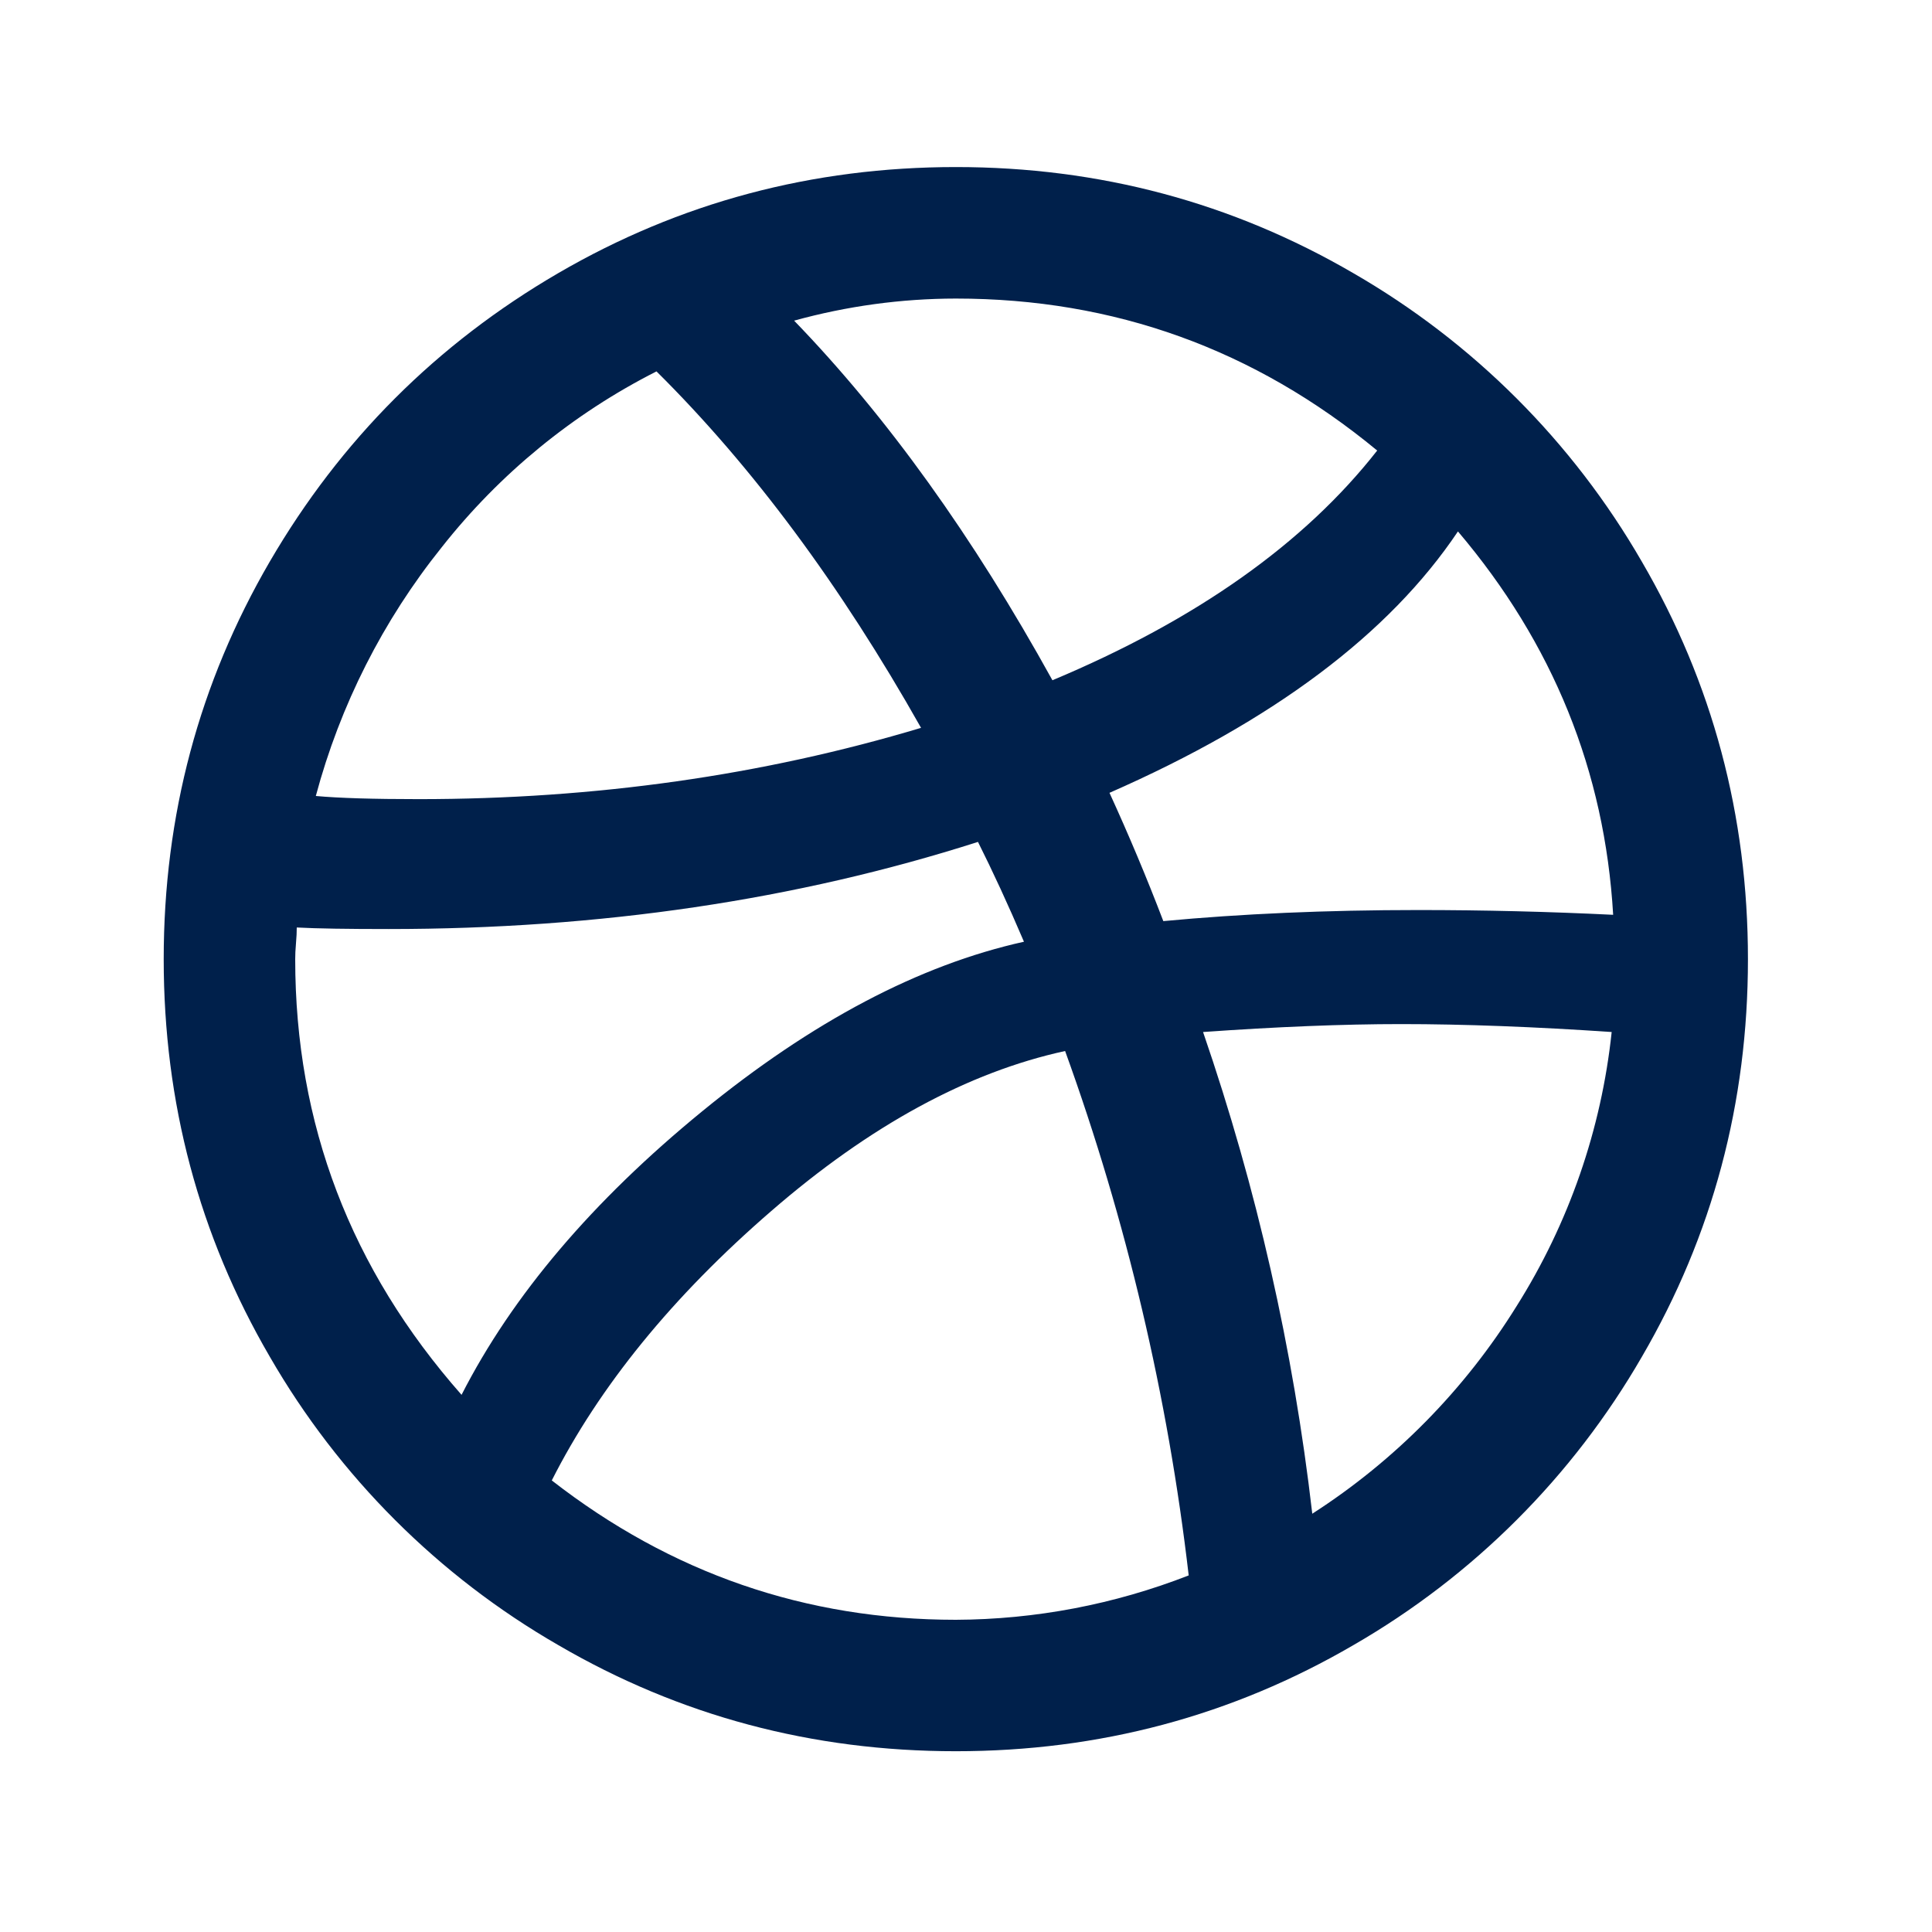
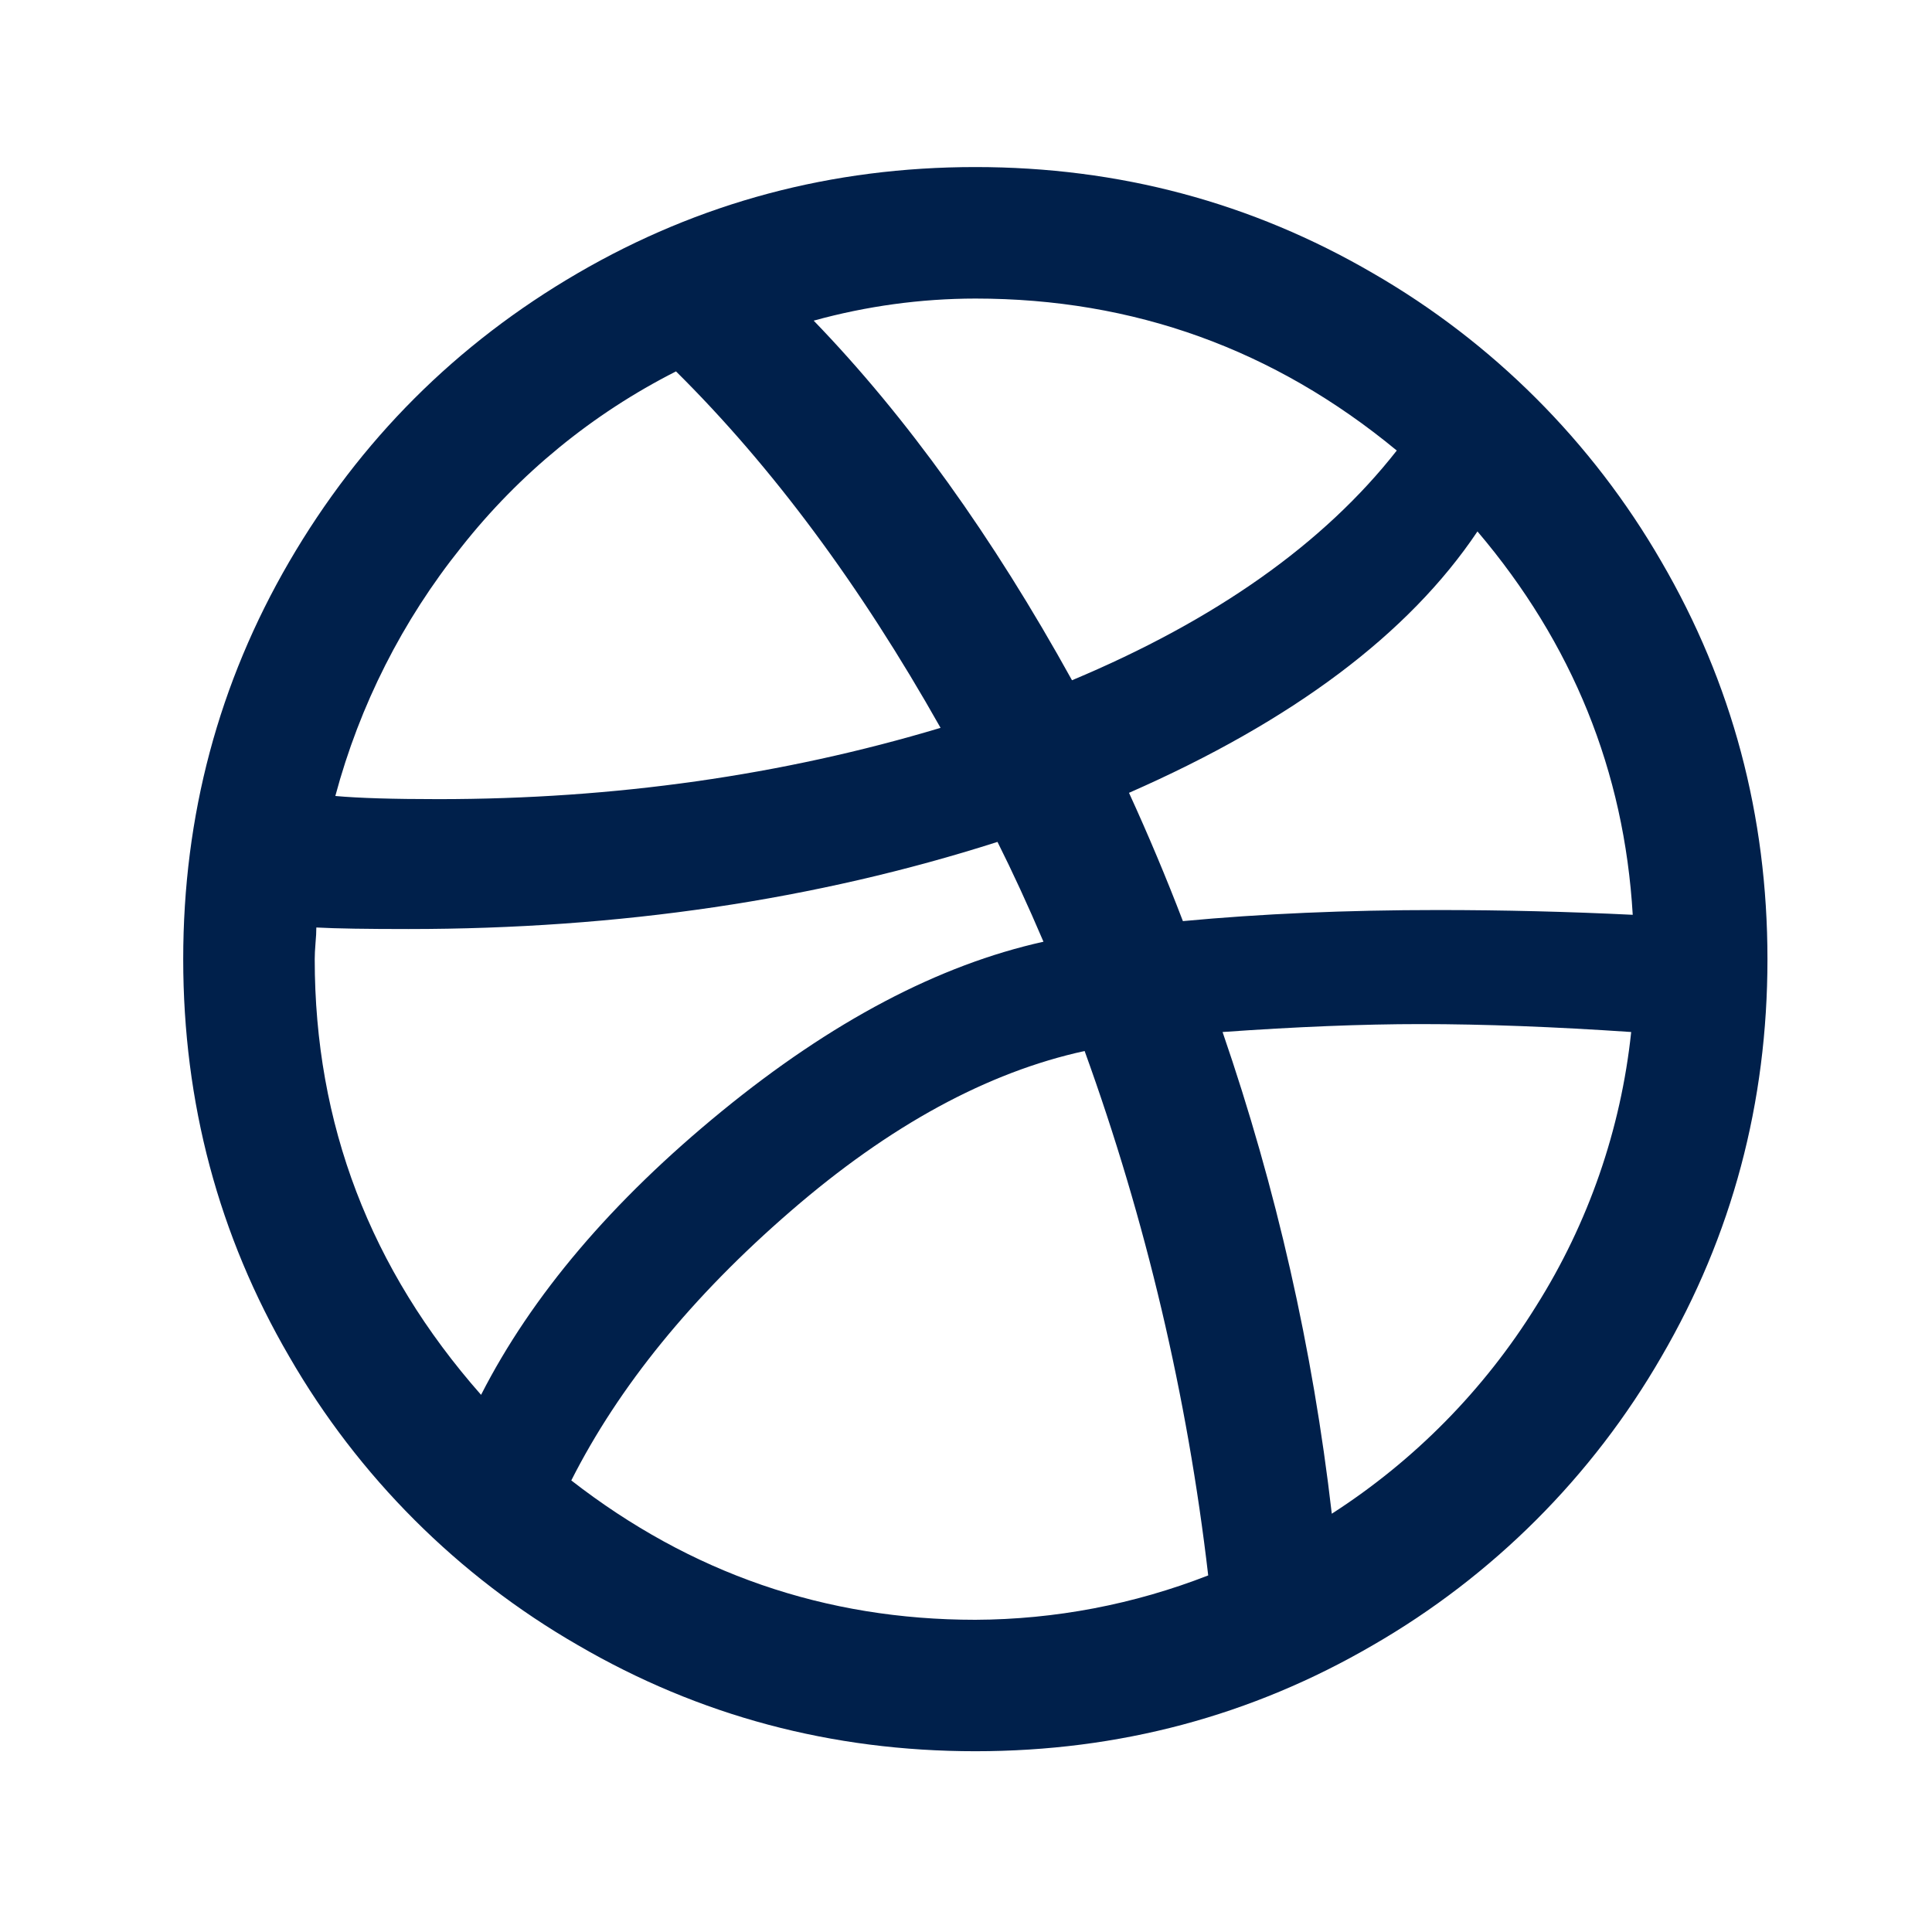
<svg xmlns="http://www.w3.org/2000/svg" width="30" height="30" viewBox="0 0 30 30" fill="none">
-   <path d="M25.493 8.719C24.42 6.859 22.875 5.315 21.015 4.242C19.13 3.144 17.072 2.594 14.842 2.594C12.612 2.594 10.554 3.144 8.667 4.242C6.782 5.34 5.289 6.833 4.19 8.719C3.092 10.605 2.542 12.664 2.542 14.894C2.542 17.123 3.091 19.183 4.19 21.068C5.263 22.928 6.808 24.473 8.669 25.545C10.554 26.644 12.612 27.193 14.842 27.193C17.072 27.193 19.13 26.644 21.016 25.545C22.877 24.472 24.421 22.928 25.495 21.068C26.593 19.183 27.142 17.123 27.142 14.894C27.142 12.664 26.593 10.605 25.493 8.719ZM14.842 4.636C17.302 4.636 19.481 5.423 21.385 6.996C20.254 8.44 18.574 9.628 16.342 10.563C15.11 8.333 13.774 6.471 12.331 4.979C13.149 4.753 13.993 4.637 14.842 4.636V4.636ZM6.859 8.498C7.759 7.356 8.897 6.424 10.194 5.767C11.684 7.244 13.053 9.088 14.302 11.302C11.842 12.04 9.242 12.409 6.503 12.409C5.798 12.409 5.265 12.393 4.904 12.36C5.281 10.951 5.947 9.635 6.859 8.498V8.498ZM4.584 14.894C4.584 14.827 4.587 14.746 4.596 14.648C4.605 14.549 4.608 14.468 4.608 14.402C4.921 14.419 5.397 14.426 6.036 14.426C9.316 14.426 12.366 13.975 15.186 13.073C15.416 13.532 15.655 14.049 15.9 14.623C14.276 14.983 12.611 15.86 10.905 17.255C9.199 18.65 7.954 20.117 7.167 21.659C5.445 19.706 4.584 17.452 4.584 14.894V14.894ZM14.842 25.152C12.512 25.152 10.421 24.43 8.568 22.988C9.307 21.528 10.442 20.132 11.976 18.805C13.508 17.477 15.03 16.649 16.539 16.32C17.491 18.951 18.135 21.684 18.458 24.463C17.305 24.913 16.079 25.147 14.842 25.152V25.152ZM23.55 20.281C22.745 21.578 21.661 22.679 20.377 23.505C20.081 20.946 19.516 18.453 18.681 16.025C19.827 15.944 20.852 15.902 21.756 15.902C22.738 15.902 23.829 15.944 25.026 16.025C24.866 17.538 24.361 18.994 23.55 20.281ZM22.025 14.131C20.598 14.131 19.278 14.189 18.064 14.303C17.807 13.63 17.528 12.966 17.228 12.311C19.769 11.196 21.572 9.843 22.639 8.252C24.115 9.991 24.919 11.975 25.049 14.205C24.051 14.156 23.042 14.131 22.025 14.131V14.131Z" fill="#00204B" />
+   <path d="M25.797 8.719C24.723 6.859 23.179 5.315 21.318 4.242C19.433 3.144 17.375 2.594 15.145 2.594C12.915 2.594 10.857 3.144 8.971 4.242C7.085 5.34 5.592 6.833 4.493 8.719C3.395 10.605 2.845 12.664 2.845 14.894C2.845 17.123 3.394 19.183 4.493 21.068C5.566 22.928 7.111 24.473 8.972 25.545C10.857 26.644 12.915 27.193 15.145 27.193C17.375 27.193 19.433 26.644 21.32 25.545C23.18 24.472 24.725 22.928 25.798 21.068C26.896 19.183 27.445 17.123 27.445 14.894C27.445 12.664 26.896 10.605 25.797 8.719ZM15.145 4.636C17.605 4.636 19.785 5.423 21.689 6.996C20.557 8.44 18.877 9.628 16.646 10.563C15.413 8.333 14.077 6.471 12.635 4.979C13.452 4.753 14.297 4.637 15.145 4.636V4.636ZM7.162 8.498C8.062 7.356 9.2 6.424 10.497 5.767C11.988 7.244 13.357 9.088 14.605 11.302C12.145 12.04 9.545 12.409 6.806 12.409C6.101 12.409 5.568 12.393 5.207 12.36C5.584 10.951 6.25 9.635 7.162 8.498V8.498ZM4.887 14.894C4.887 14.827 4.891 14.746 4.899 14.648C4.908 14.549 4.912 14.468 4.912 14.402C5.224 14.419 5.7 14.426 6.34 14.426C9.619 14.426 12.669 13.975 15.489 13.073C15.719 13.532 15.958 14.049 16.203 14.623C14.579 14.983 12.914 15.86 11.208 17.255C9.502 18.65 8.257 20.117 7.47 21.659C5.748 19.706 4.887 17.452 4.887 14.894V14.894ZM15.145 25.152C12.815 25.152 10.725 24.43 8.871 22.988C9.61 21.528 10.745 20.132 12.279 18.805C13.812 17.477 15.333 16.649 16.842 16.32C17.794 18.951 18.438 21.684 18.761 24.463C17.608 24.913 16.383 25.147 15.145 25.152V25.152ZM23.853 20.281C23.048 21.578 21.964 22.679 20.68 23.505C20.385 20.946 19.819 18.453 18.984 16.025C20.13 15.944 21.155 15.902 22.059 15.902C23.041 15.902 24.133 15.944 25.329 16.025C25.169 17.538 24.664 18.994 23.853 20.281ZM22.328 14.131C20.901 14.131 19.582 14.189 18.368 14.303C18.11 13.63 17.831 12.966 17.531 12.311C20.072 11.196 21.875 9.843 22.942 8.252C24.418 9.991 25.222 11.975 25.353 14.205C24.354 14.156 23.345 14.131 22.328 14.131V14.131Z" fill="#00204B" />
</svg>
